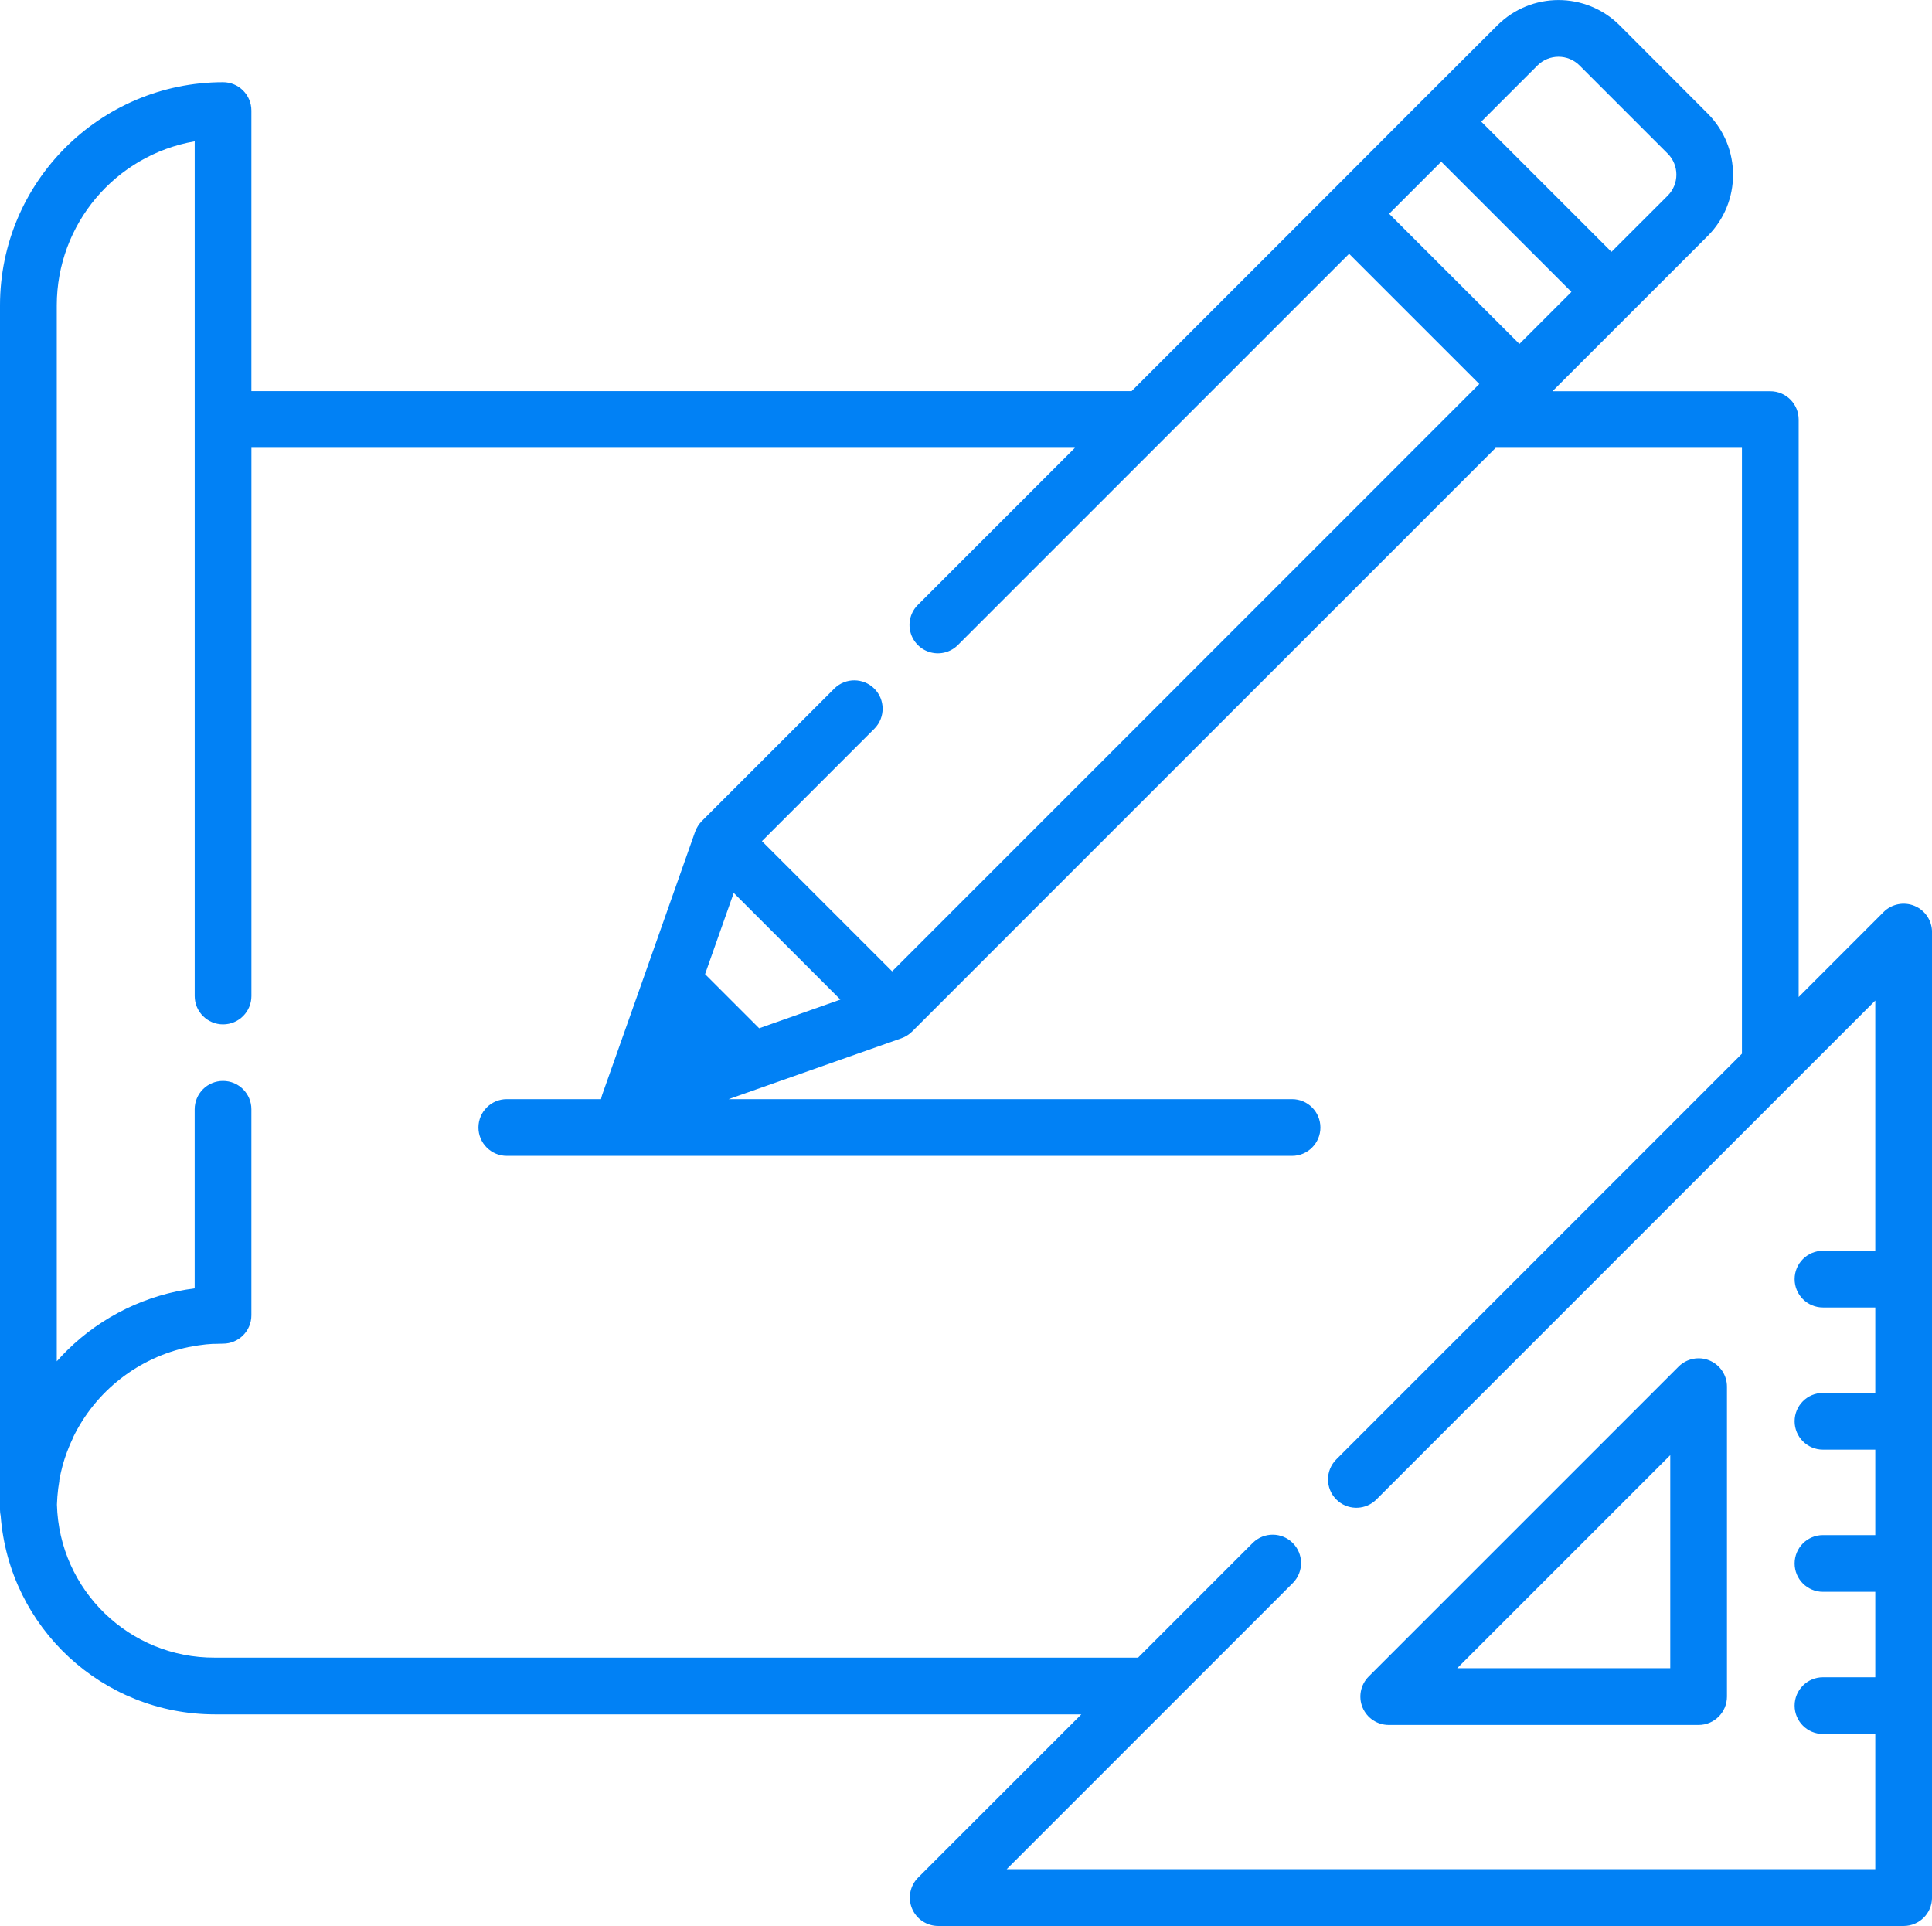
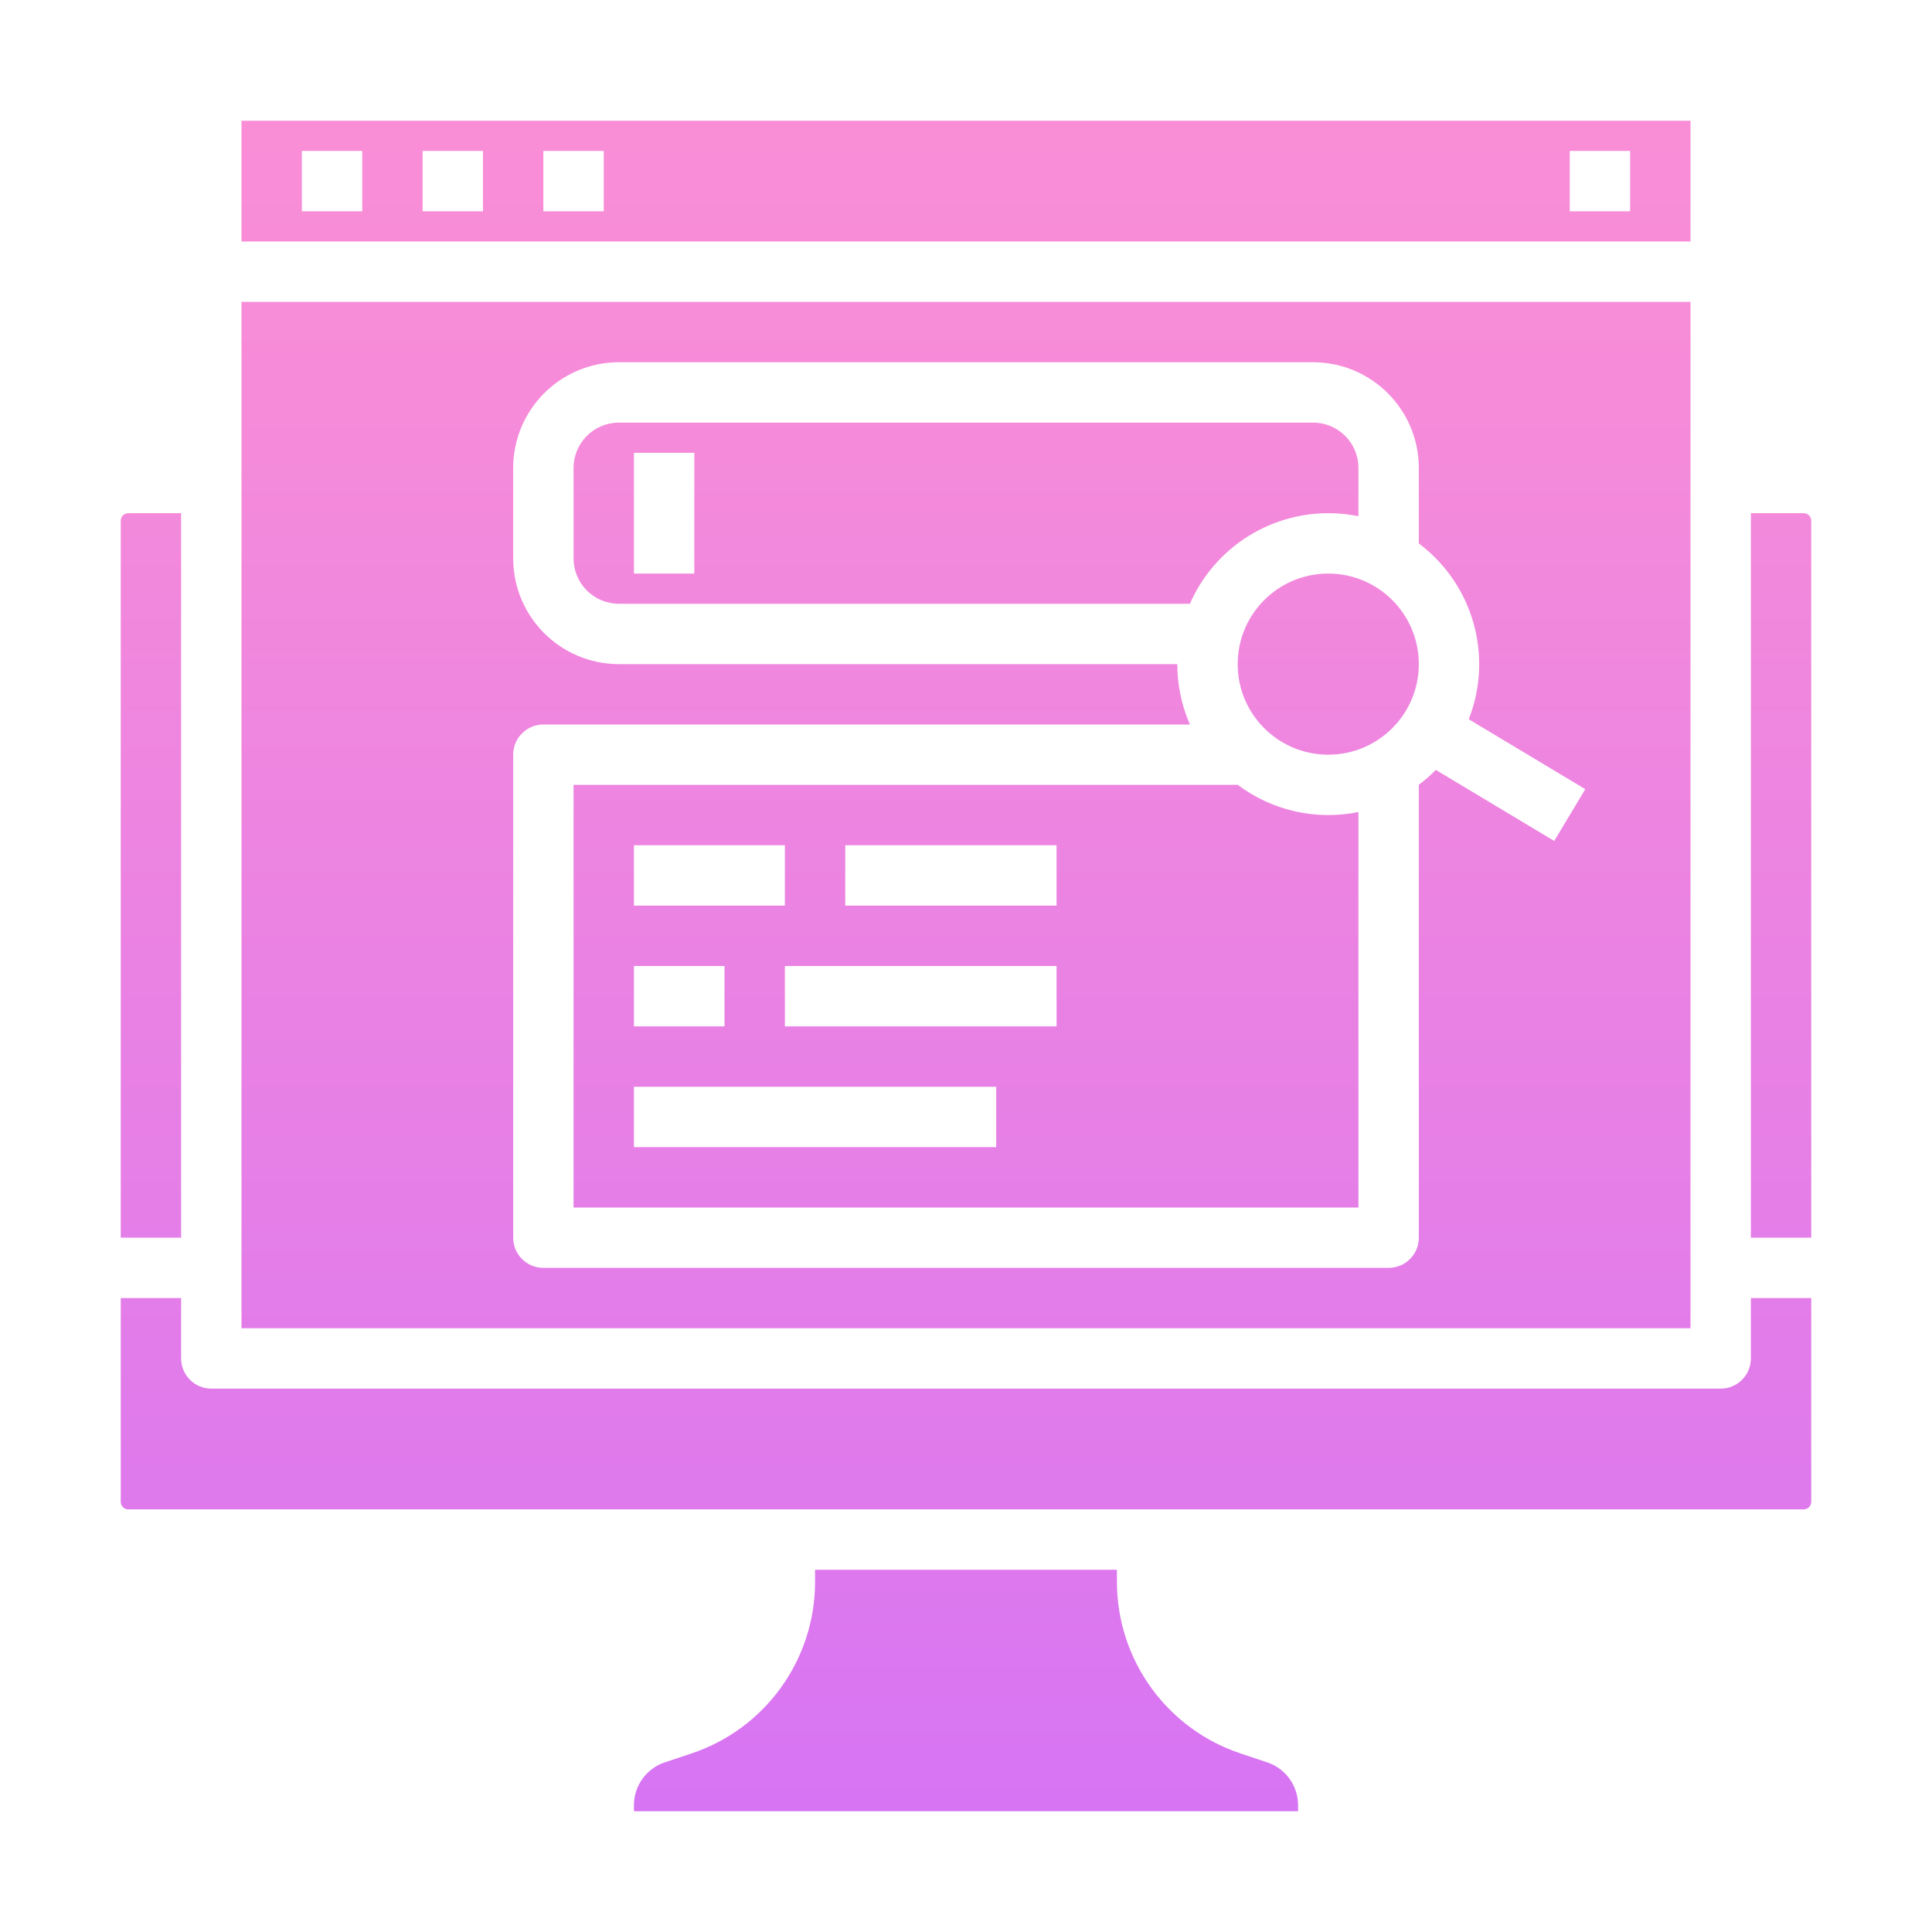
- <svg xmlns="http://www.w3.org/2000/svg" id="https:_www.flaticon.com_free-icon_sketch_681662" data-name="https://www.flaticon.com/free-icon/sketch_681662" width="60.232" height="60.039" viewBox="0 0 60.232 60.039">
-   <g id="Group_2" data-name="Group 2" transform="translate(42.412 42.342)">
-     <g id="Group_1" data-name="Group 1">
-       <path id="Path_5" data-name="Path 5" d="M371.4,360.817a.884.884,0,0,0-.964.192l-9.661,9.661a.884.884,0,0,0,.625,1.509h9.661a.884.884,0,0,0,.884-.884v-9.661A.884.884,0,0,0,371.4,360.817Zm-7.866,9.594,6.643-6.643v6.643Z" transform="translate(-360.517 -360.749)" fill="#0181f5" />
+ <svg xmlns="http://www.w3.org/2000/svg" xmlns:xlink="http://www.w3.org/1999/xlink" id="Solid_gradient" height="90" viewBox="0 0 512 512" width="90" data-name="Solid gradient">
+   <linearGradient id="linear-gradient" gradientUnits="userSpaceOnUse" x1="256" x2="256" y1="-80.116" y2="628.123">
+     <stop offset="0" stop-color="#ff91d2" />
+     <stop offset=".262" stop-color="#f68bd9" />
+     <stop offset=".688" stop-color="#de79ed" />
+     <stop offset=".999" stop-color="#c86aff" />
+   </linearGradient>
+   <linearGradient id="linear-gradient-3" x1="352" x2="352" xlink:href="#linear-gradient" y1="-80.116" y2="628.123" />
+   <linearGradient id="linear-gradient-8" x1="40" x2="40" xlink:href="#linear-gradient" y1="-80.116" y2="628.123" />
+   <linearGradient id="linear-gradient-9" x1="472" x2="472" xlink:href="#linear-gradient" y1="-80.116" y2="628.123" />
+   <g>
+     <path d="m328 207.98v.02h-176v112h208v-104.8a39.986 39.986 0 0 1 -32-7.216zm-160 16.02h40v16h-40zm0 32h24v16h-24zm96 48h-96v-16h96zm16-32h-72v-16h72zm0-32h-56v-16h56z" fill="url(#linear-gradient)" />
+     <path d="m448 80h-384v272h384zm-36.116 142.86-31.379-18.827a40.168 40.168 0 0 1 -4.5 3.947v120.02a8 8 0 0 1 -8 8h-224.005a8 8 0 0 1 -8-8v-128a8 8 0 0 1 8-8h171.34a39.769 39.769 0 0 1 -3.34-16h-148a28.032 28.032 0 0 1 -28-28v-24a28.032 28.032 0 0 1 28-28h184a28.032 28.032 0 0 1 28 28v20.02a39.976 39.976 0 0 1 13.237 46.592l30.879 18.528z" fill="url(#linear-gradient)" />
+     <circle cx="352" cy="176" fill="url(#linear-gradient-3)" r="24" />
+     <g fill="url(#linear-gradient)">
+       <path d="m448 32h-384v32h384zm-352 24h-16v-16h16zm32 0h-16v-16h16zm32 0h-16v-16h16zm272 0h-16v-16h16z" />
+       <path d="m352 136a40.028 40.028 0 0 1 8 .8v-12.8a12.013 12.013 0 0 0 -12-12h-184a12.013 12.013 0 0 0 -12 12v24a12.013 12.013 0 0 0 12 12h151.34a40.061 40.061 0 0 1 36.66-24zm-168 16h-16v-32h16z" />
+       <path d="m464 360a8 8 0 0 1 -8 8h-400a8 8 0 0 1 -8-8v-16h-16v54a2 2 0 0 0 2 2h444a2 2 0 0 0 2-2v-54h-16z" />
+       <path d="m335.794 467.031-6.973-2.324a47.938 47.938 0 0 1 -32.821-45.537v-3.17h-80v3.17a47.939 47.939 0 0 1 -32.82 45.537l-6.975 2.324a11.986 11.986 0 0 0 -8.205 11.384v1.585h176v-1.585a11.985 11.985 0 0 0 -8.206-11.384z" />
    </g>
-   </g>
-   <g id="Group_4" data-name="Group 4" transform="translate(0 0)">
-     <g id="Group_3" data-name="Group 3">
-       <path id="Path_6" data-name="Path 6" d="M59.686,29.059a.884.884,0,0,0-.963.192L56.075,31.9v-18a.884.884,0,0,0-.884-.884H48.4l2.466-2.466h0l2.376-2.376a2.7,2.7,0,0,0,0-3.812L50.494,1.609a2.7,2.7,0,0,0-3.812,0L44.3,3.986,41.432,6.859l-6.153,6.153H7.837V4.266a.884.884,0,0,0-.884-.884A6.961,6.961,0,0,0,0,10.335V47.884a.886.886,0,0,0,.021.19A6.7,6.7,0,0,0,6.7,54.262H33.712L28.624,59.35a.884.884,0,0,0,.625,1.509h30.1a.884.884,0,0,0,.884-.884v-30.1A.884.884,0,0,0,59.686,29.059ZM47.932,2.86a.928.928,0,0,1,1.312,0l2.748,2.748a.929.929,0,0,1,0,1.312L50.239,8.671,46.18,4.612Zm-3,3,4.059,4.059-1.622,1.622L43.308,7.484ZM58.464,39.81H56.833a.884.884,0,0,0,0,1.768h1.631v2.664H56.833a.884.884,0,1,0,0,1.768h1.631v2.664H56.833a.884.884,0,1,0,0,1.768h1.631v2.664H56.833a.884.884,0,0,0,0,1.768h1.631v4.216H31.383l8.93-8.93a.884.884,0,0,0-1.25-1.25L35.48,52.494H6.7a4.9,4.9,0,0,1-4.925-4.77q.008-.252.039-.5v0q.015-.117.035-.234l0-.026q.019-.1.041-.206l.013-.057q.02-.087.043-.173c.008-.031.017-.062.026-.093s.026-.09.041-.134.029-.088.045-.132.021-.061.033-.092c.022-.058.044-.115.068-.172l.02-.049c.03-.071.062-.14.095-.209l0-.009A5.2,5.2,0,0,1,5.9,42.807l.013,0c.073-.015.147-.028.221-.04l.037-.006c.067-.01.135-.018.2-.026l.057-.007c.066-.007.132-.011.2-.015l.063,0q.13-.007.262-.007a.884.884,0,0,0,.884-.884V35.4a.884.884,0,1,0-1.768,0v5.582A6.905,6.905,0,0,0,2.1,42.908c-.115.112-.224.229-.33.348V10.335a5.194,5.194,0,0,1,4.3-5.11V31.869h0a.884.884,0,1,0,1.768,0h0V14.78H33.511l-4.887,4.887a.884.884,0,1,0,1.25,1.25l6.4-6.4h0l5.786-5.786,4.059,4.059-.476.476h0L27.813,31.1l-4.059-4.059,3.514-3.514a.884.884,0,0,0-1.25-1.25l-4.139,4.139a.888.888,0,0,0-.062.07l-.018.025c-.012.017-.025.033-.036.051l-.018.031c-.01.016-.019.033-.028.05l-.016.034c-.008.017-.015.035-.022.053l-.008.018-1.722,4.879L18.773,34.95a.894.894,0,0,0-.035.134H15.8a.884.884,0,0,0,0,1.768H40.281a.884.884,0,1,0,0-1.768H22.716l5.391-1.9.013-.006.062-.026.024-.011c.021-.011.042-.022.062-.035l.02-.012c.021-.014.042-.029.062-.044l.015-.011a.886.886,0,0,0,.072-.064L46.63,14.78h7.677V33.667L41.661,46.313a.884.884,0,0,0,0,1.25.9.9,0,0,0,.067.061.884.884,0,0,0,1.183-.061h0L58.464,32.01ZM26.2,31.98l-2.532.894-1.687-1.687.894-2.532Z" transform="translate(0 -0.82)" fill="#0181f5" />
-     </g>
+     <path d="m48 136h-14a2 2 0 0 0 -2 2v190h16z" fill="url(#linear-gradient-8)" />
+     <path d="m478 136h-14v192h16v-190a2 2 0 0 0 -2-2z" fill="url(#linear-gradient-9)" />
  </g>
</svg>
